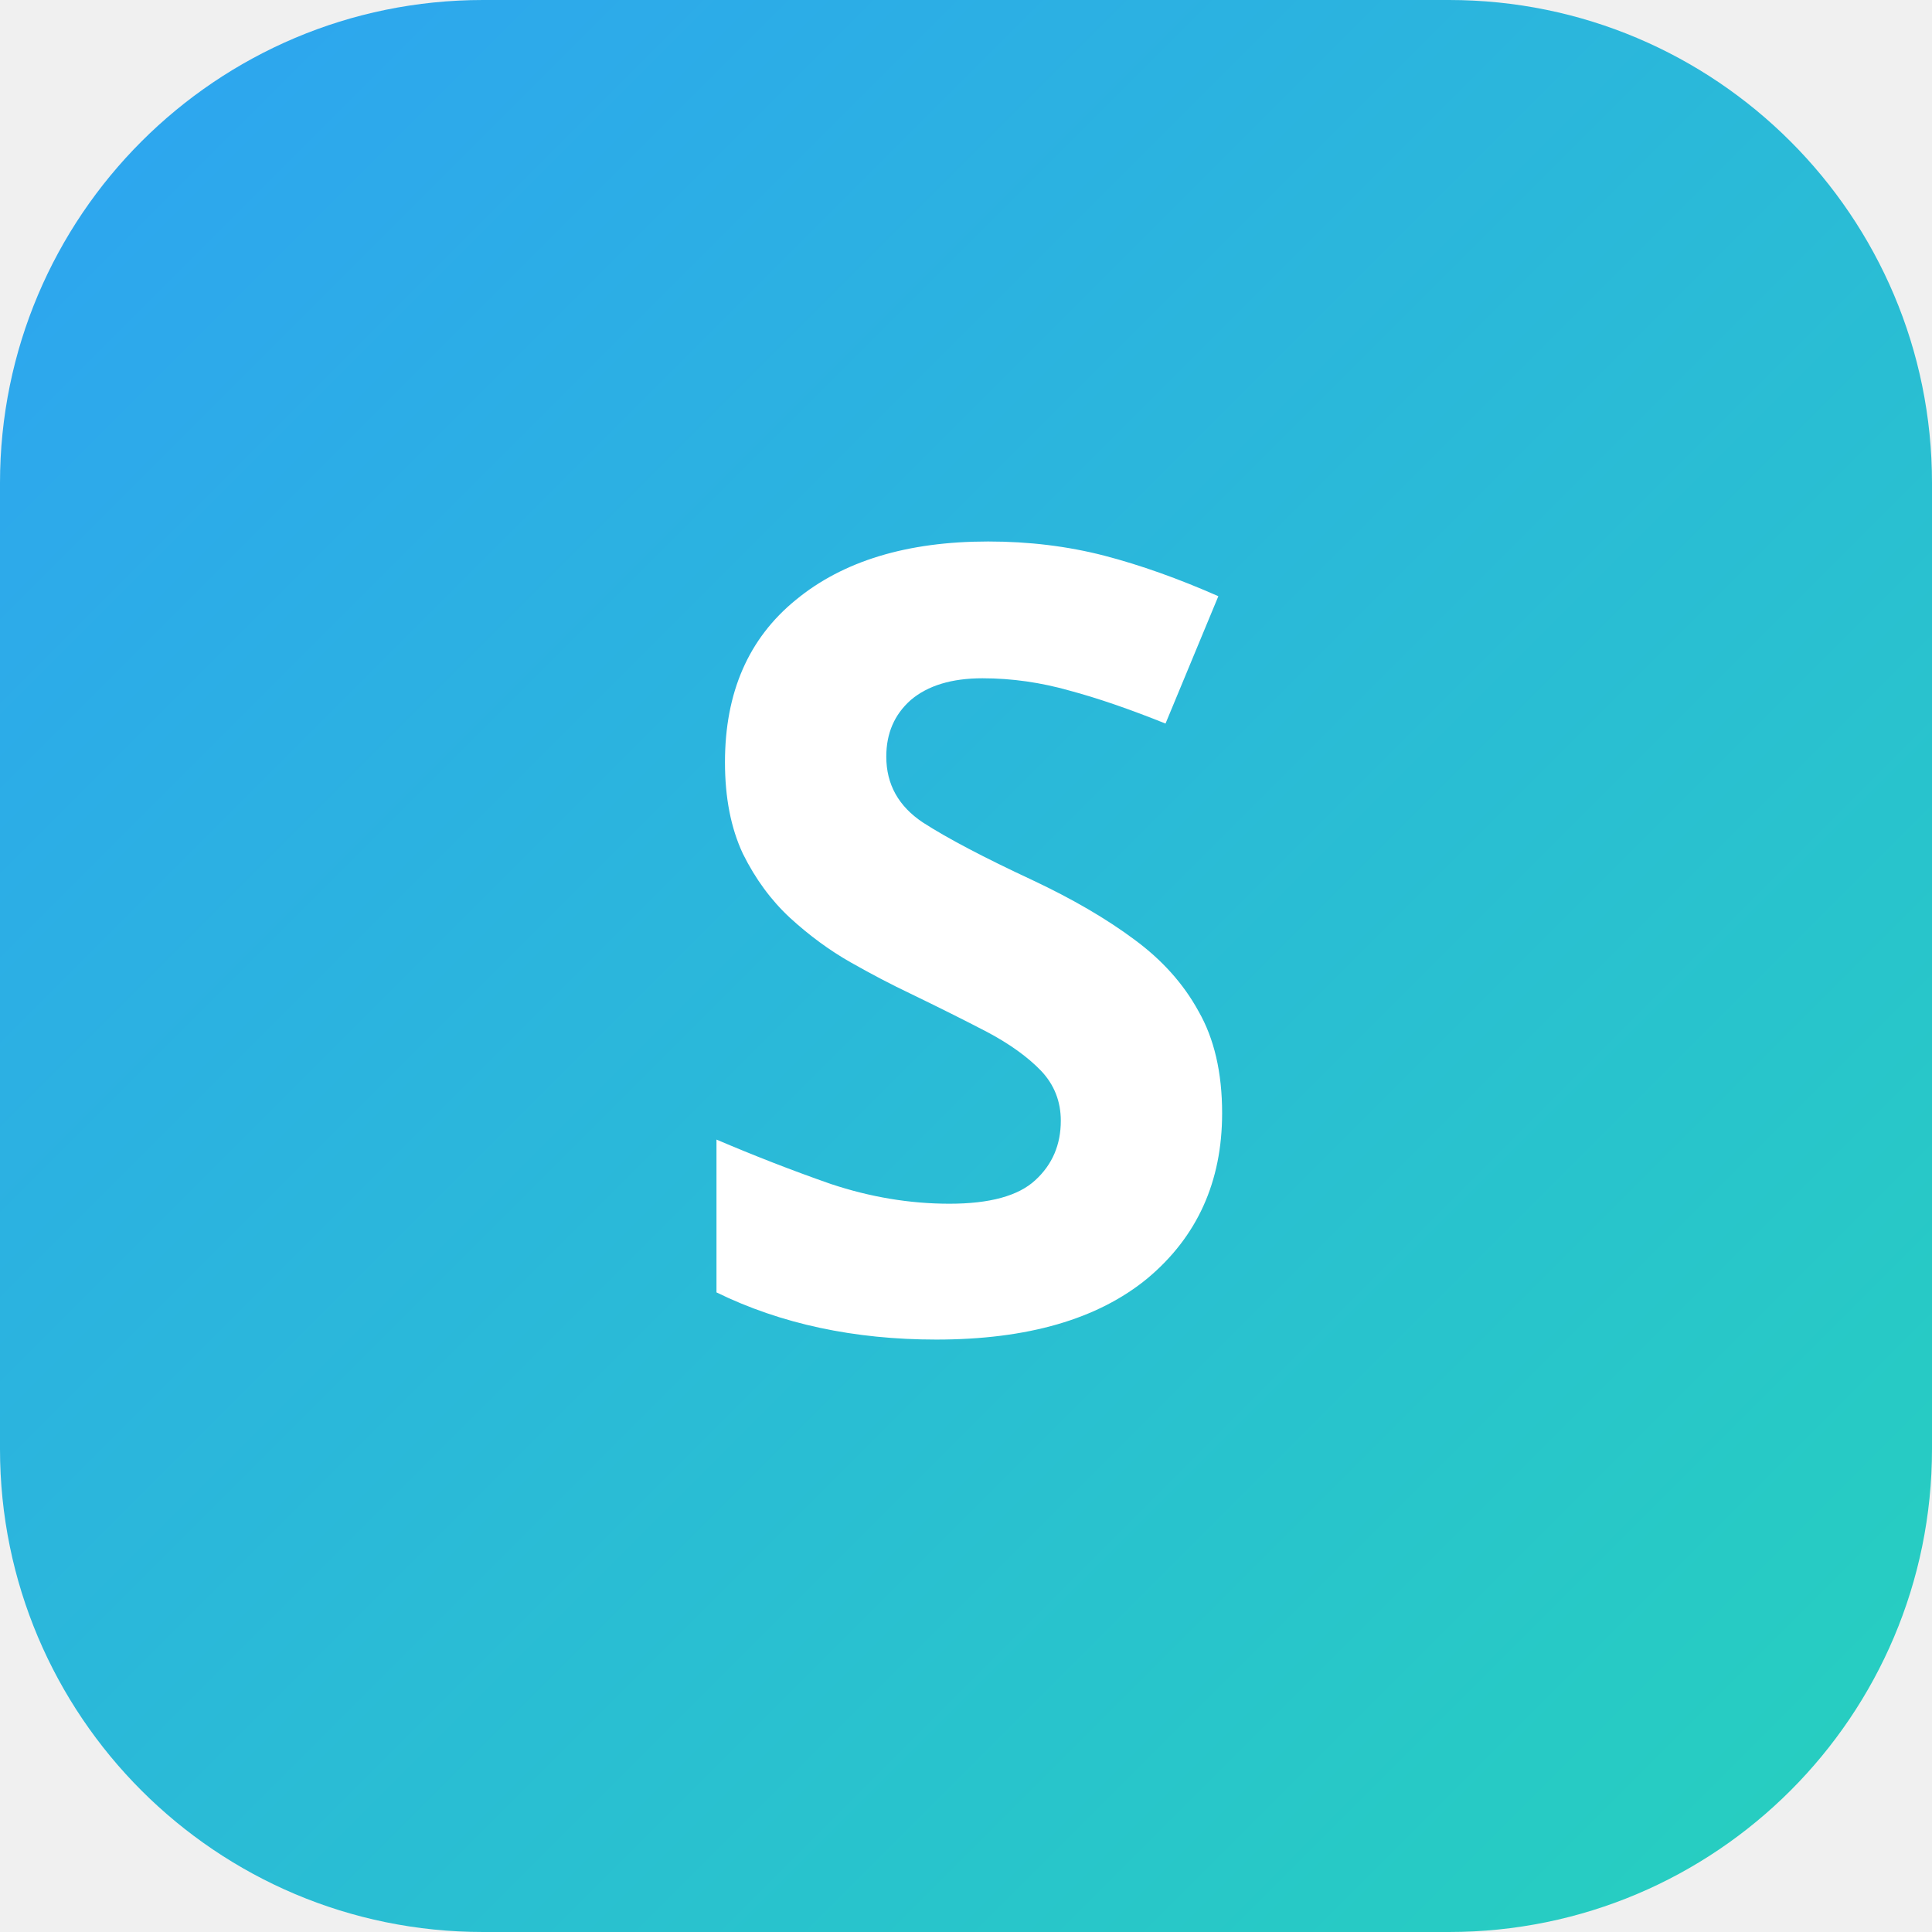
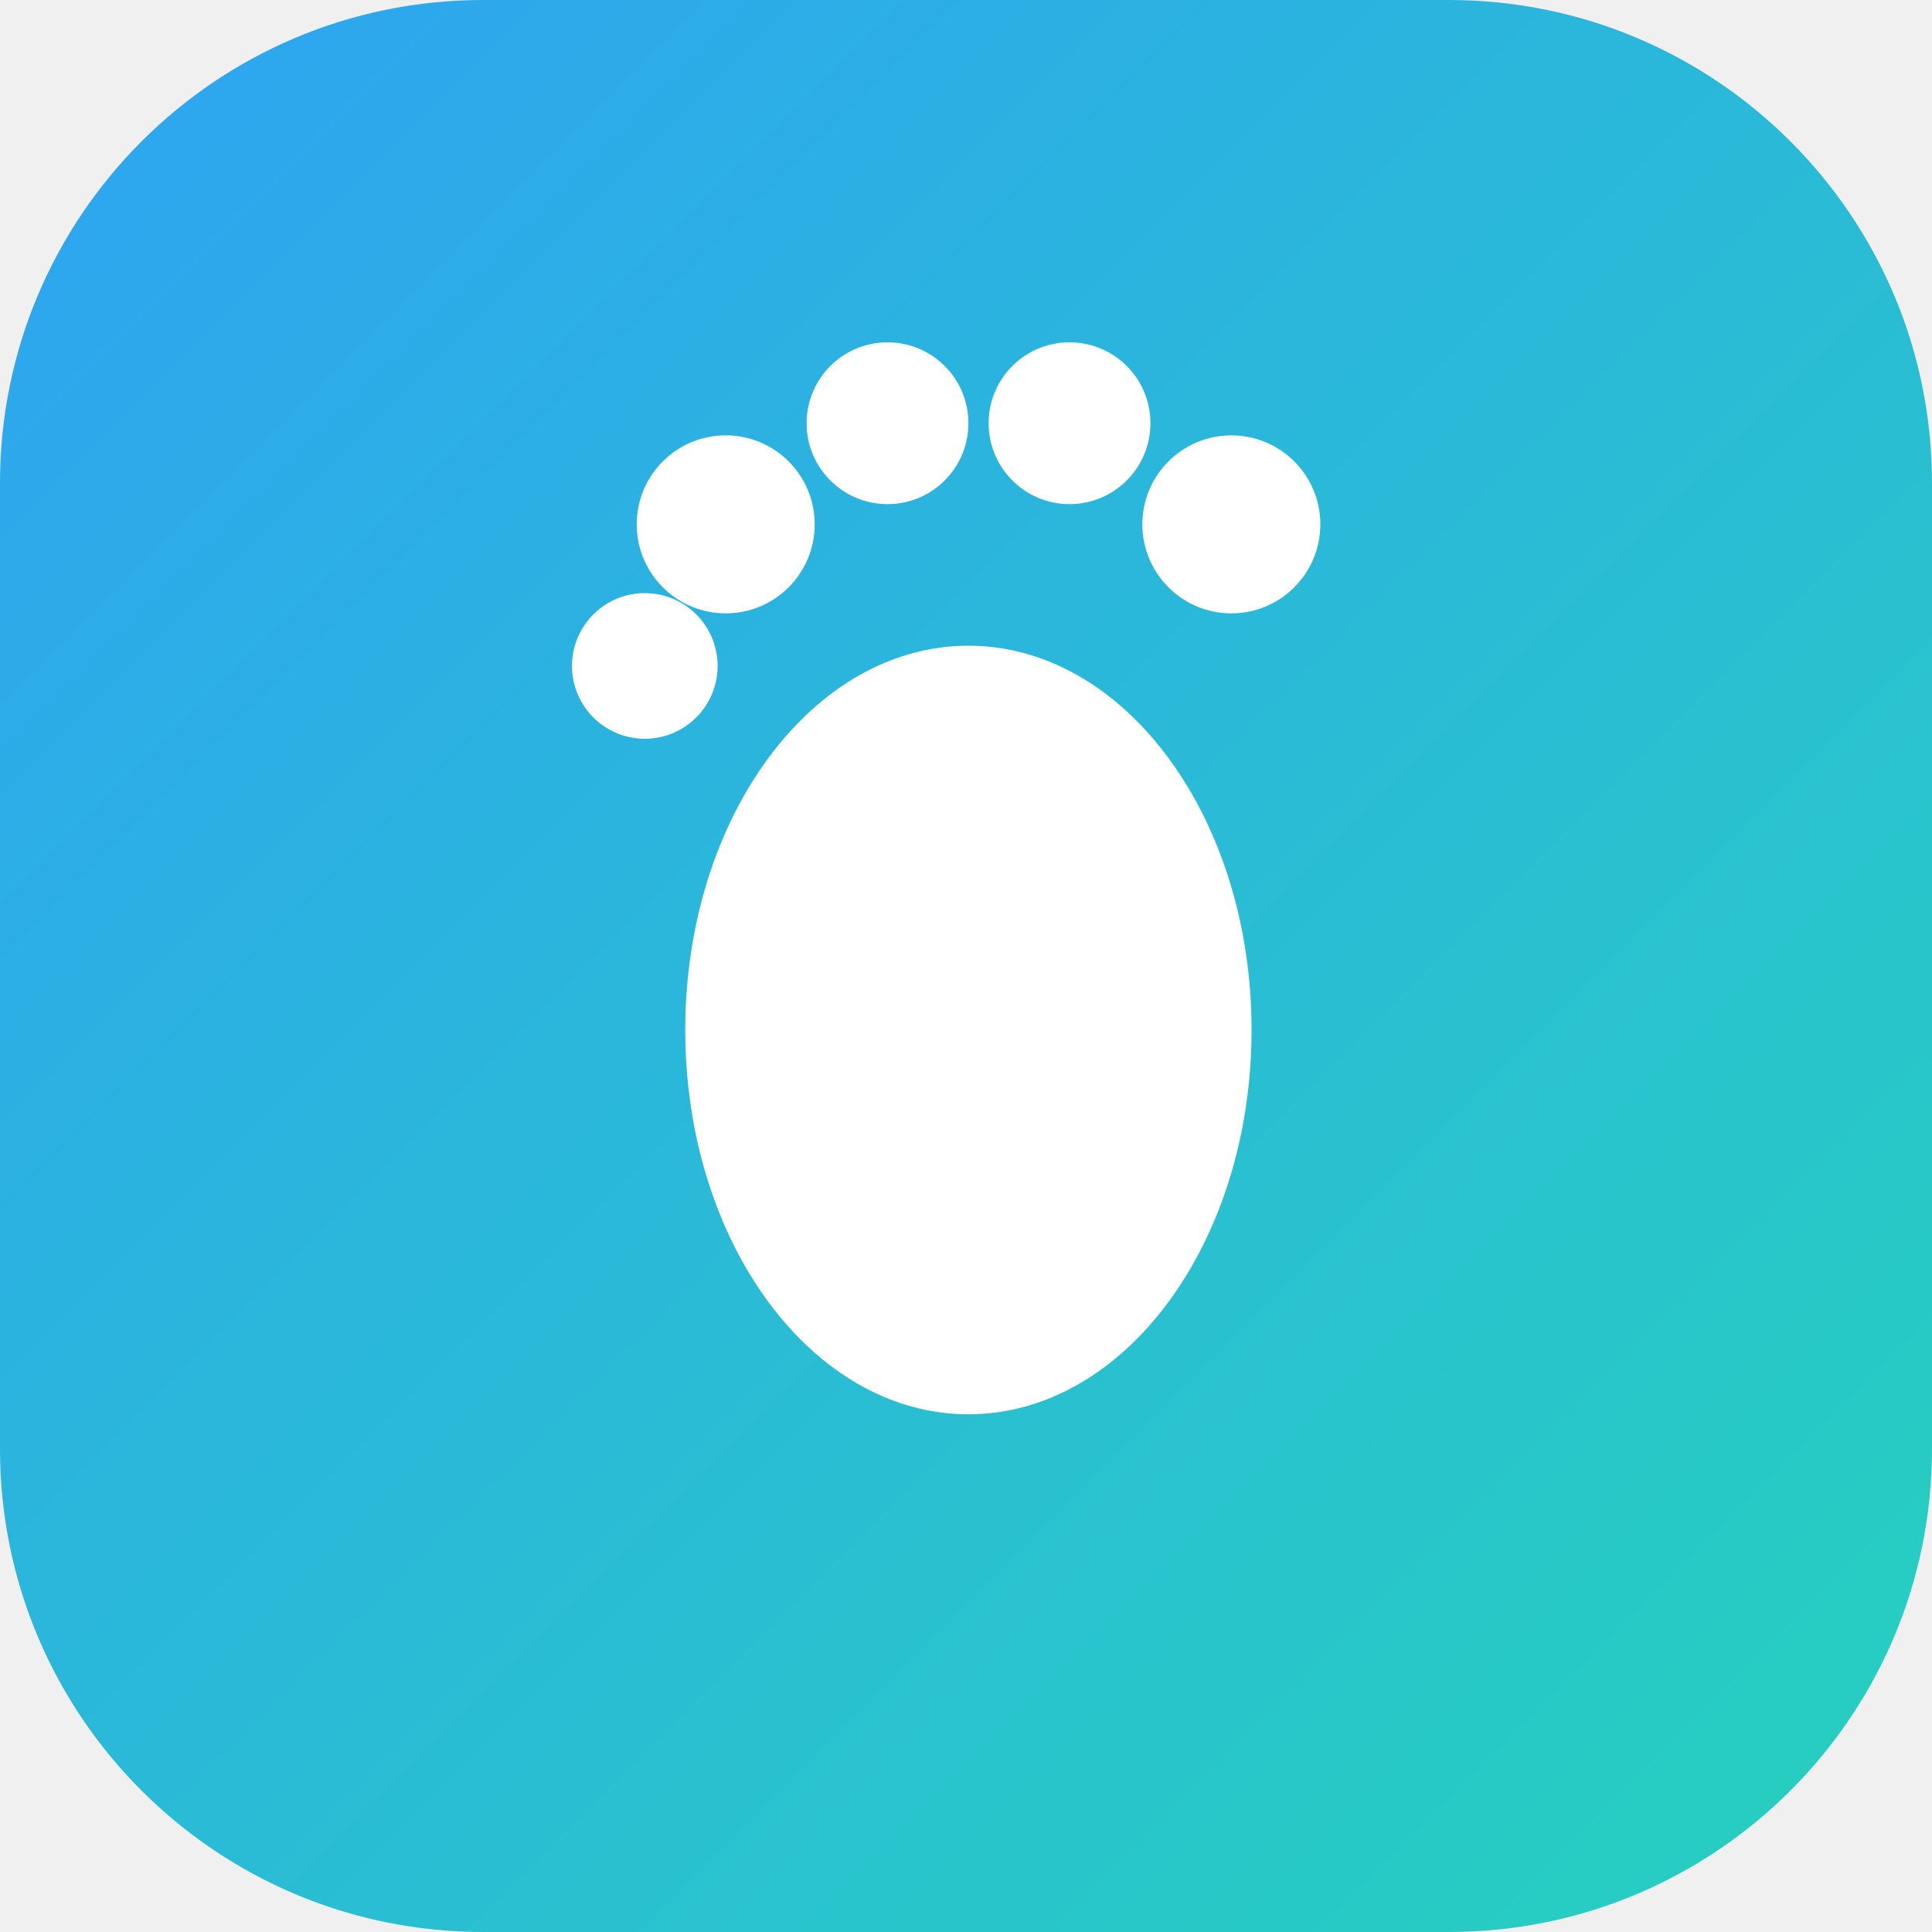
<svg xmlns="http://www.w3.org/2000/svg" viewBox="0 0 32 32">
  <defs>
    <linearGradient id="g" x1="0%" y1="0%" x2="100%" y2="100%">
      <stop offset="0%" stop-color="#2EA3F2" />
      <stop offset="100%" stop-color="#26D1BD" />
    </linearGradient>
  </defs>
  <rect width="32" height="32" rx="8" fill="url(#g)" />
-   <text x="16" y="22" font-family="sans-serif" font-weight="800" font-size="18" fill="white" text-anchor="middle">S</text>
+   <g fill="white" transform="translate(8,5) scale(0.67)">
+     <ellipse cx="12" cy="18" rx="7" ry="9.5" />
+     <circle cx="6" cy="5.5" r="2.2" />
+     <circle cx="10" cy="3" r="2" />
+     <circle cx="14.5" cy="3" r="2" />
+     <circle cx="18.5" cy="5.5" r="2.2" />
+     <circle cx="4" cy="9" r="1.8" />
+   </g>
</svg>
